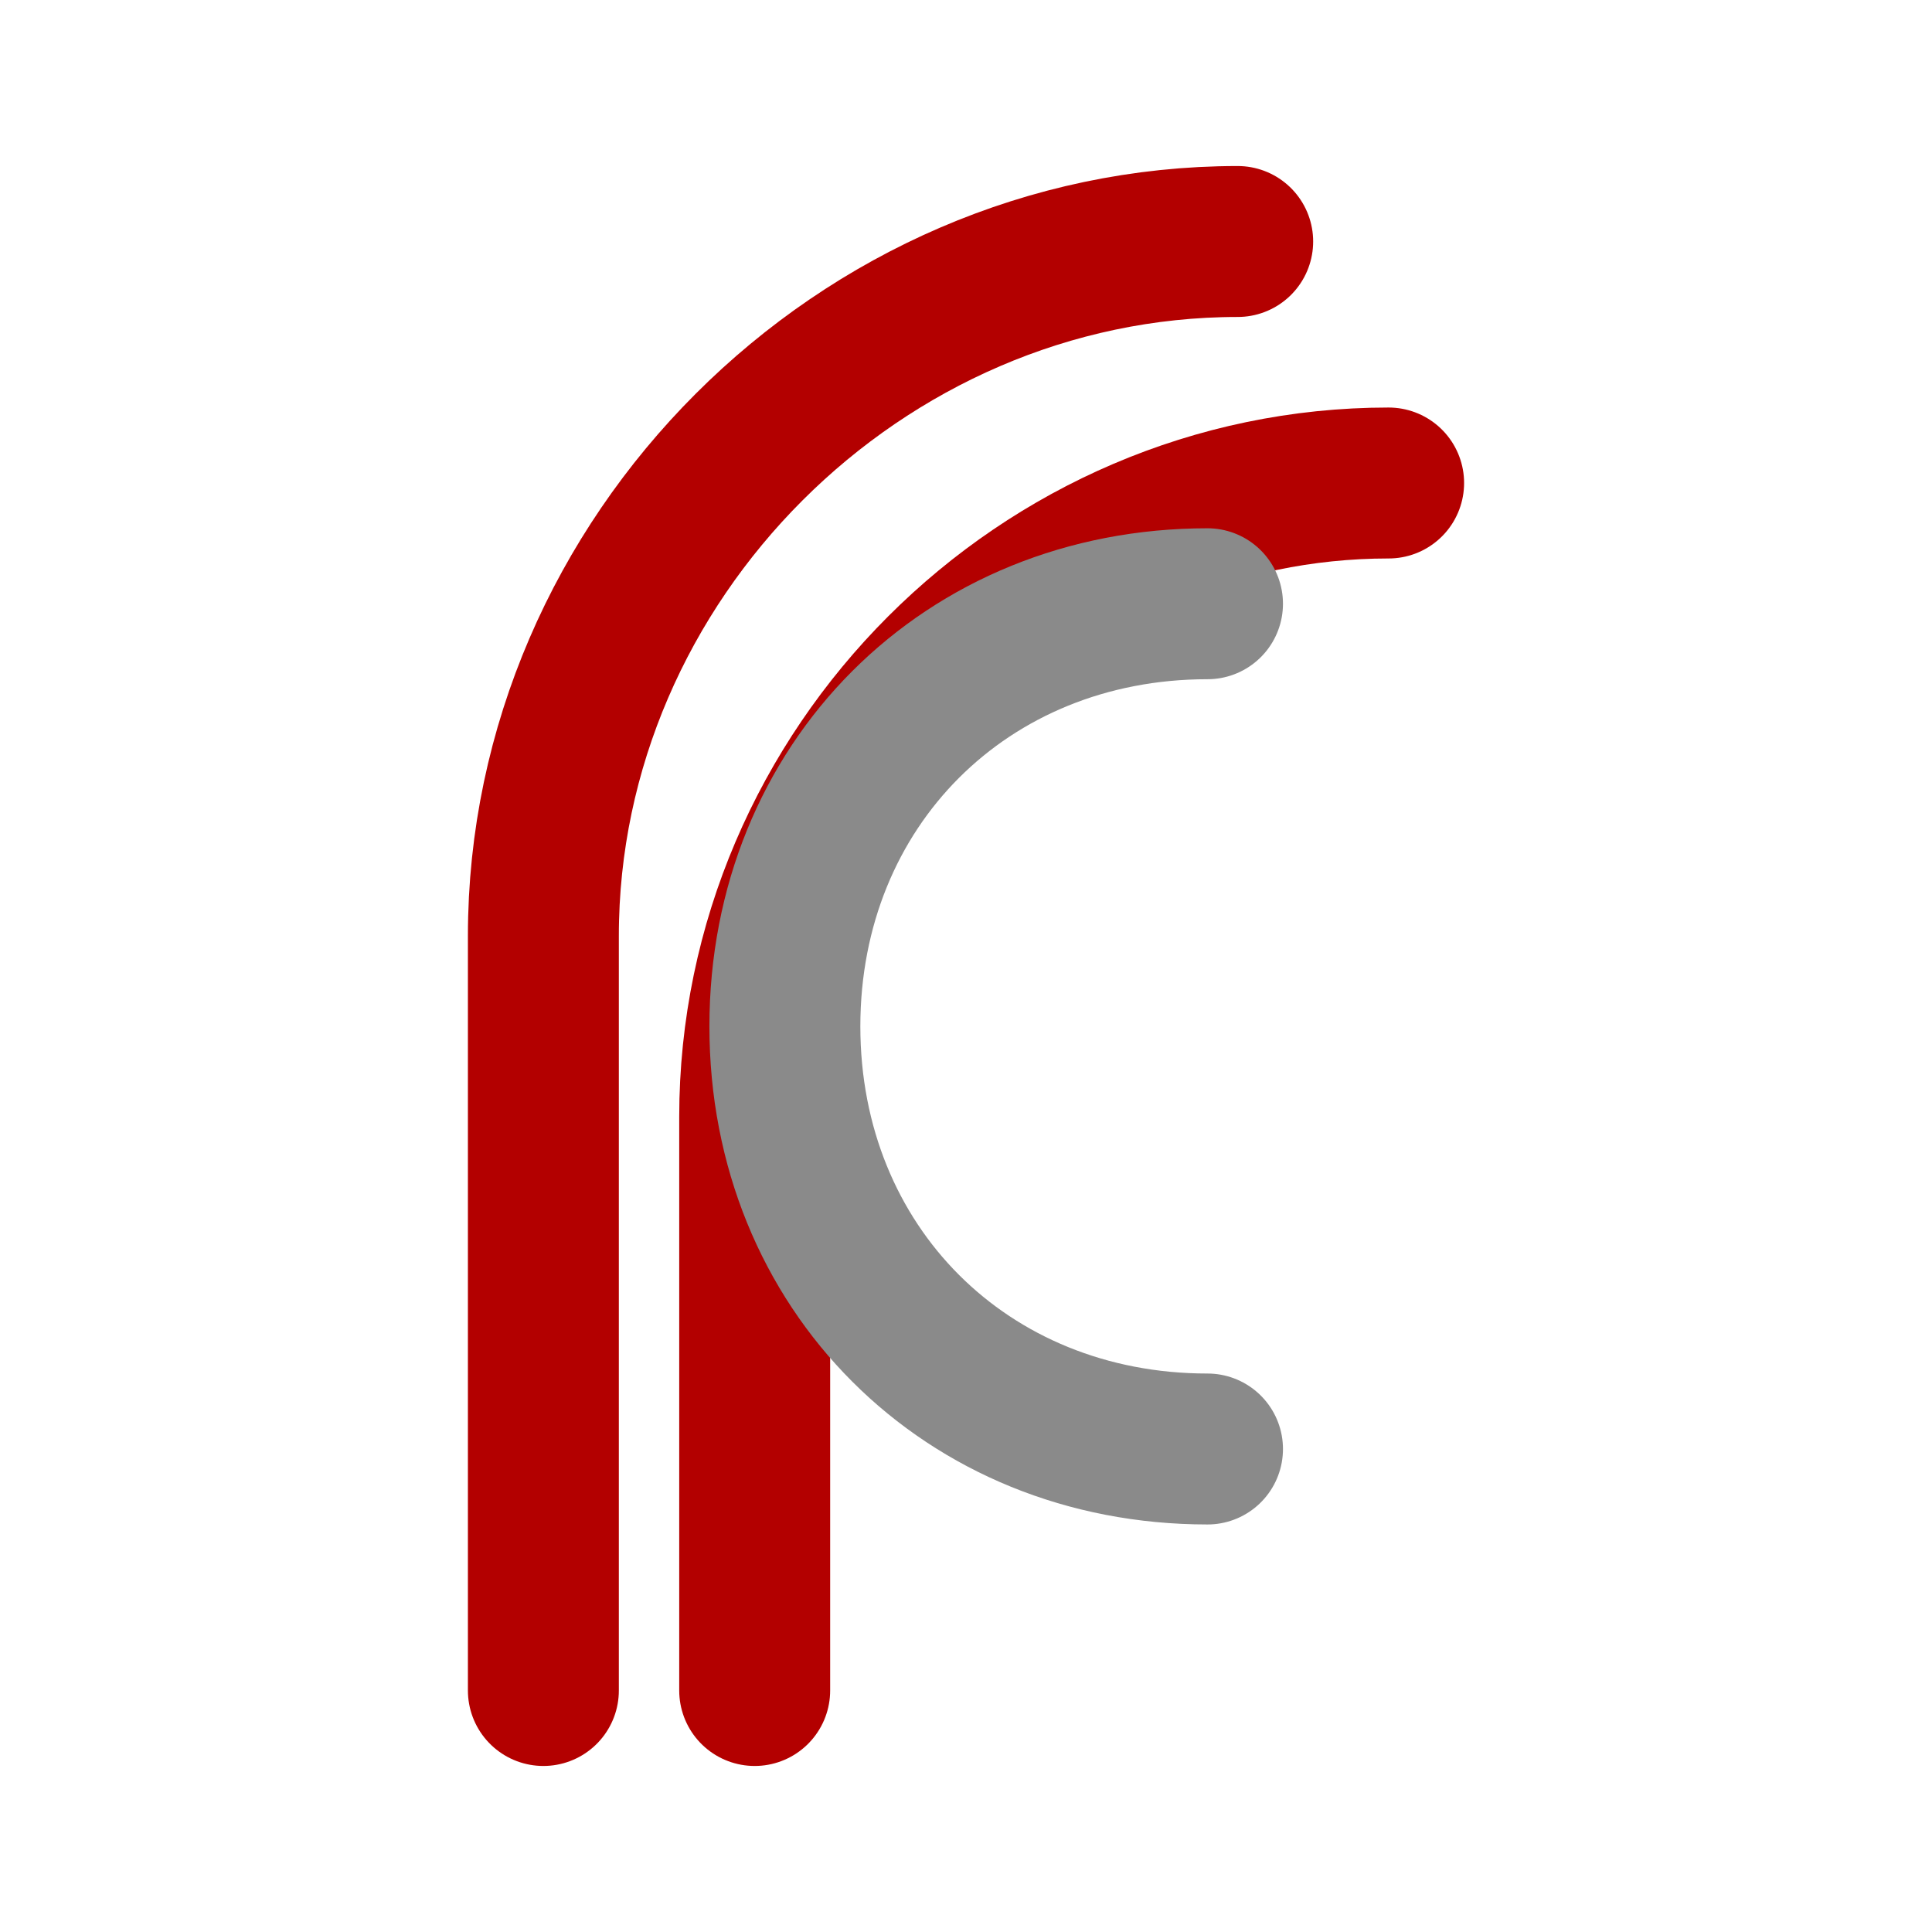
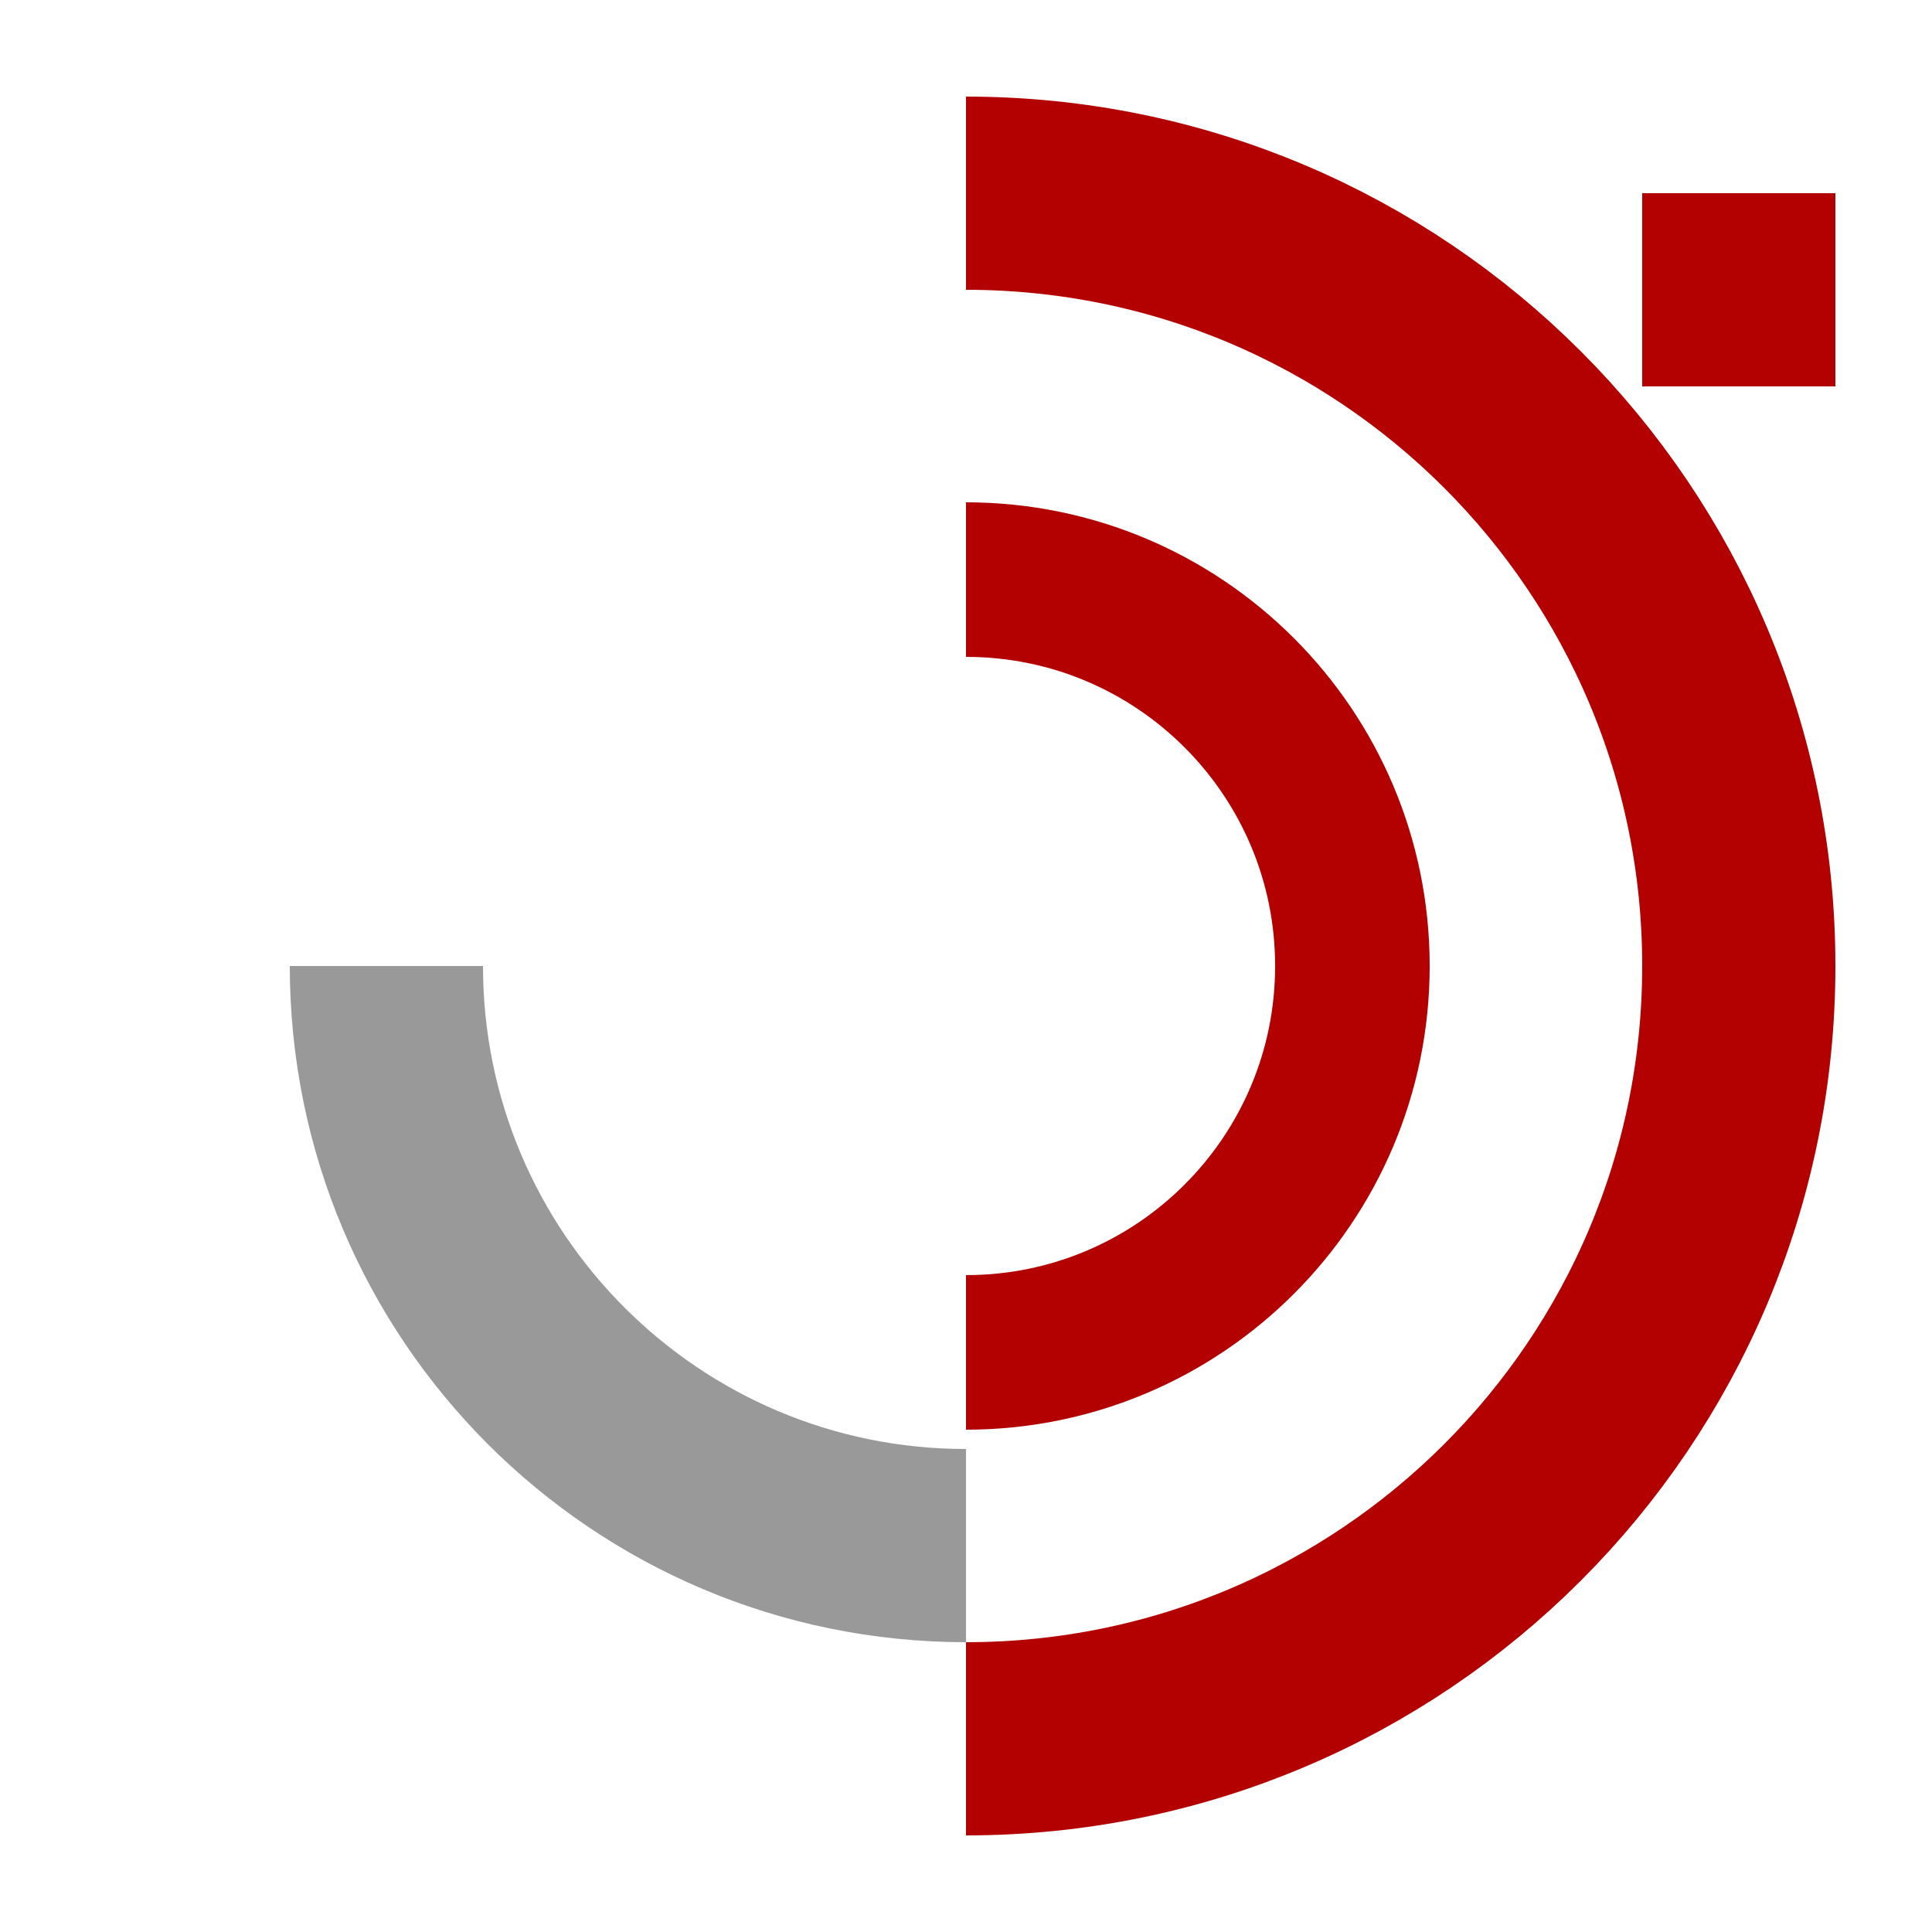
- <svg xmlns="http://www.w3.org/2000/svg" width="128" height="128" viewBox="0 0 128 128" fill="none">
-   <path d="M82 16C57 16 36 37 36 62V112" stroke="#B30000" stroke-width="10" stroke-linecap="round" />
-   <path d="M92 32C69 32 50 51 50 74V112" stroke="#B30000" stroke-width="10" stroke-linecap="round" />
-   <path d="M80 40C64 40 52 52 52 68C52 84 64 96 80 96" stroke="#8A8A8A" stroke-width="10" stroke-linecap="round" />
+ <svg xmlns="http://www.w3.org/2000/svg" width="500" height="500" viewBox="0 0 500 500" fill="none">
+   <path d="M100 250 A 150 150 0 0 0 250 400" stroke="#999999" stroke-width="50" stroke-linecap="butt" fill="none" />
+   <path d="M250 50 A 200 200 0 0 1 450 250 A 200 200 0 0 1 250 450" stroke="#B30000" stroke-width="50" stroke-linecap="butt" fill="none" />
+   <path d="M250 150 A 100 100 0 0 1 350 250 A 100 100 0 0 1 250 350" stroke="#B30000" stroke-width="40" stroke-linecap="butt" fill="none" />
+   <path d="M450 50 V 100" stroke="#B30000" stroke-width="50" stroke-linecap="butt" fill="none" />
</svg>
